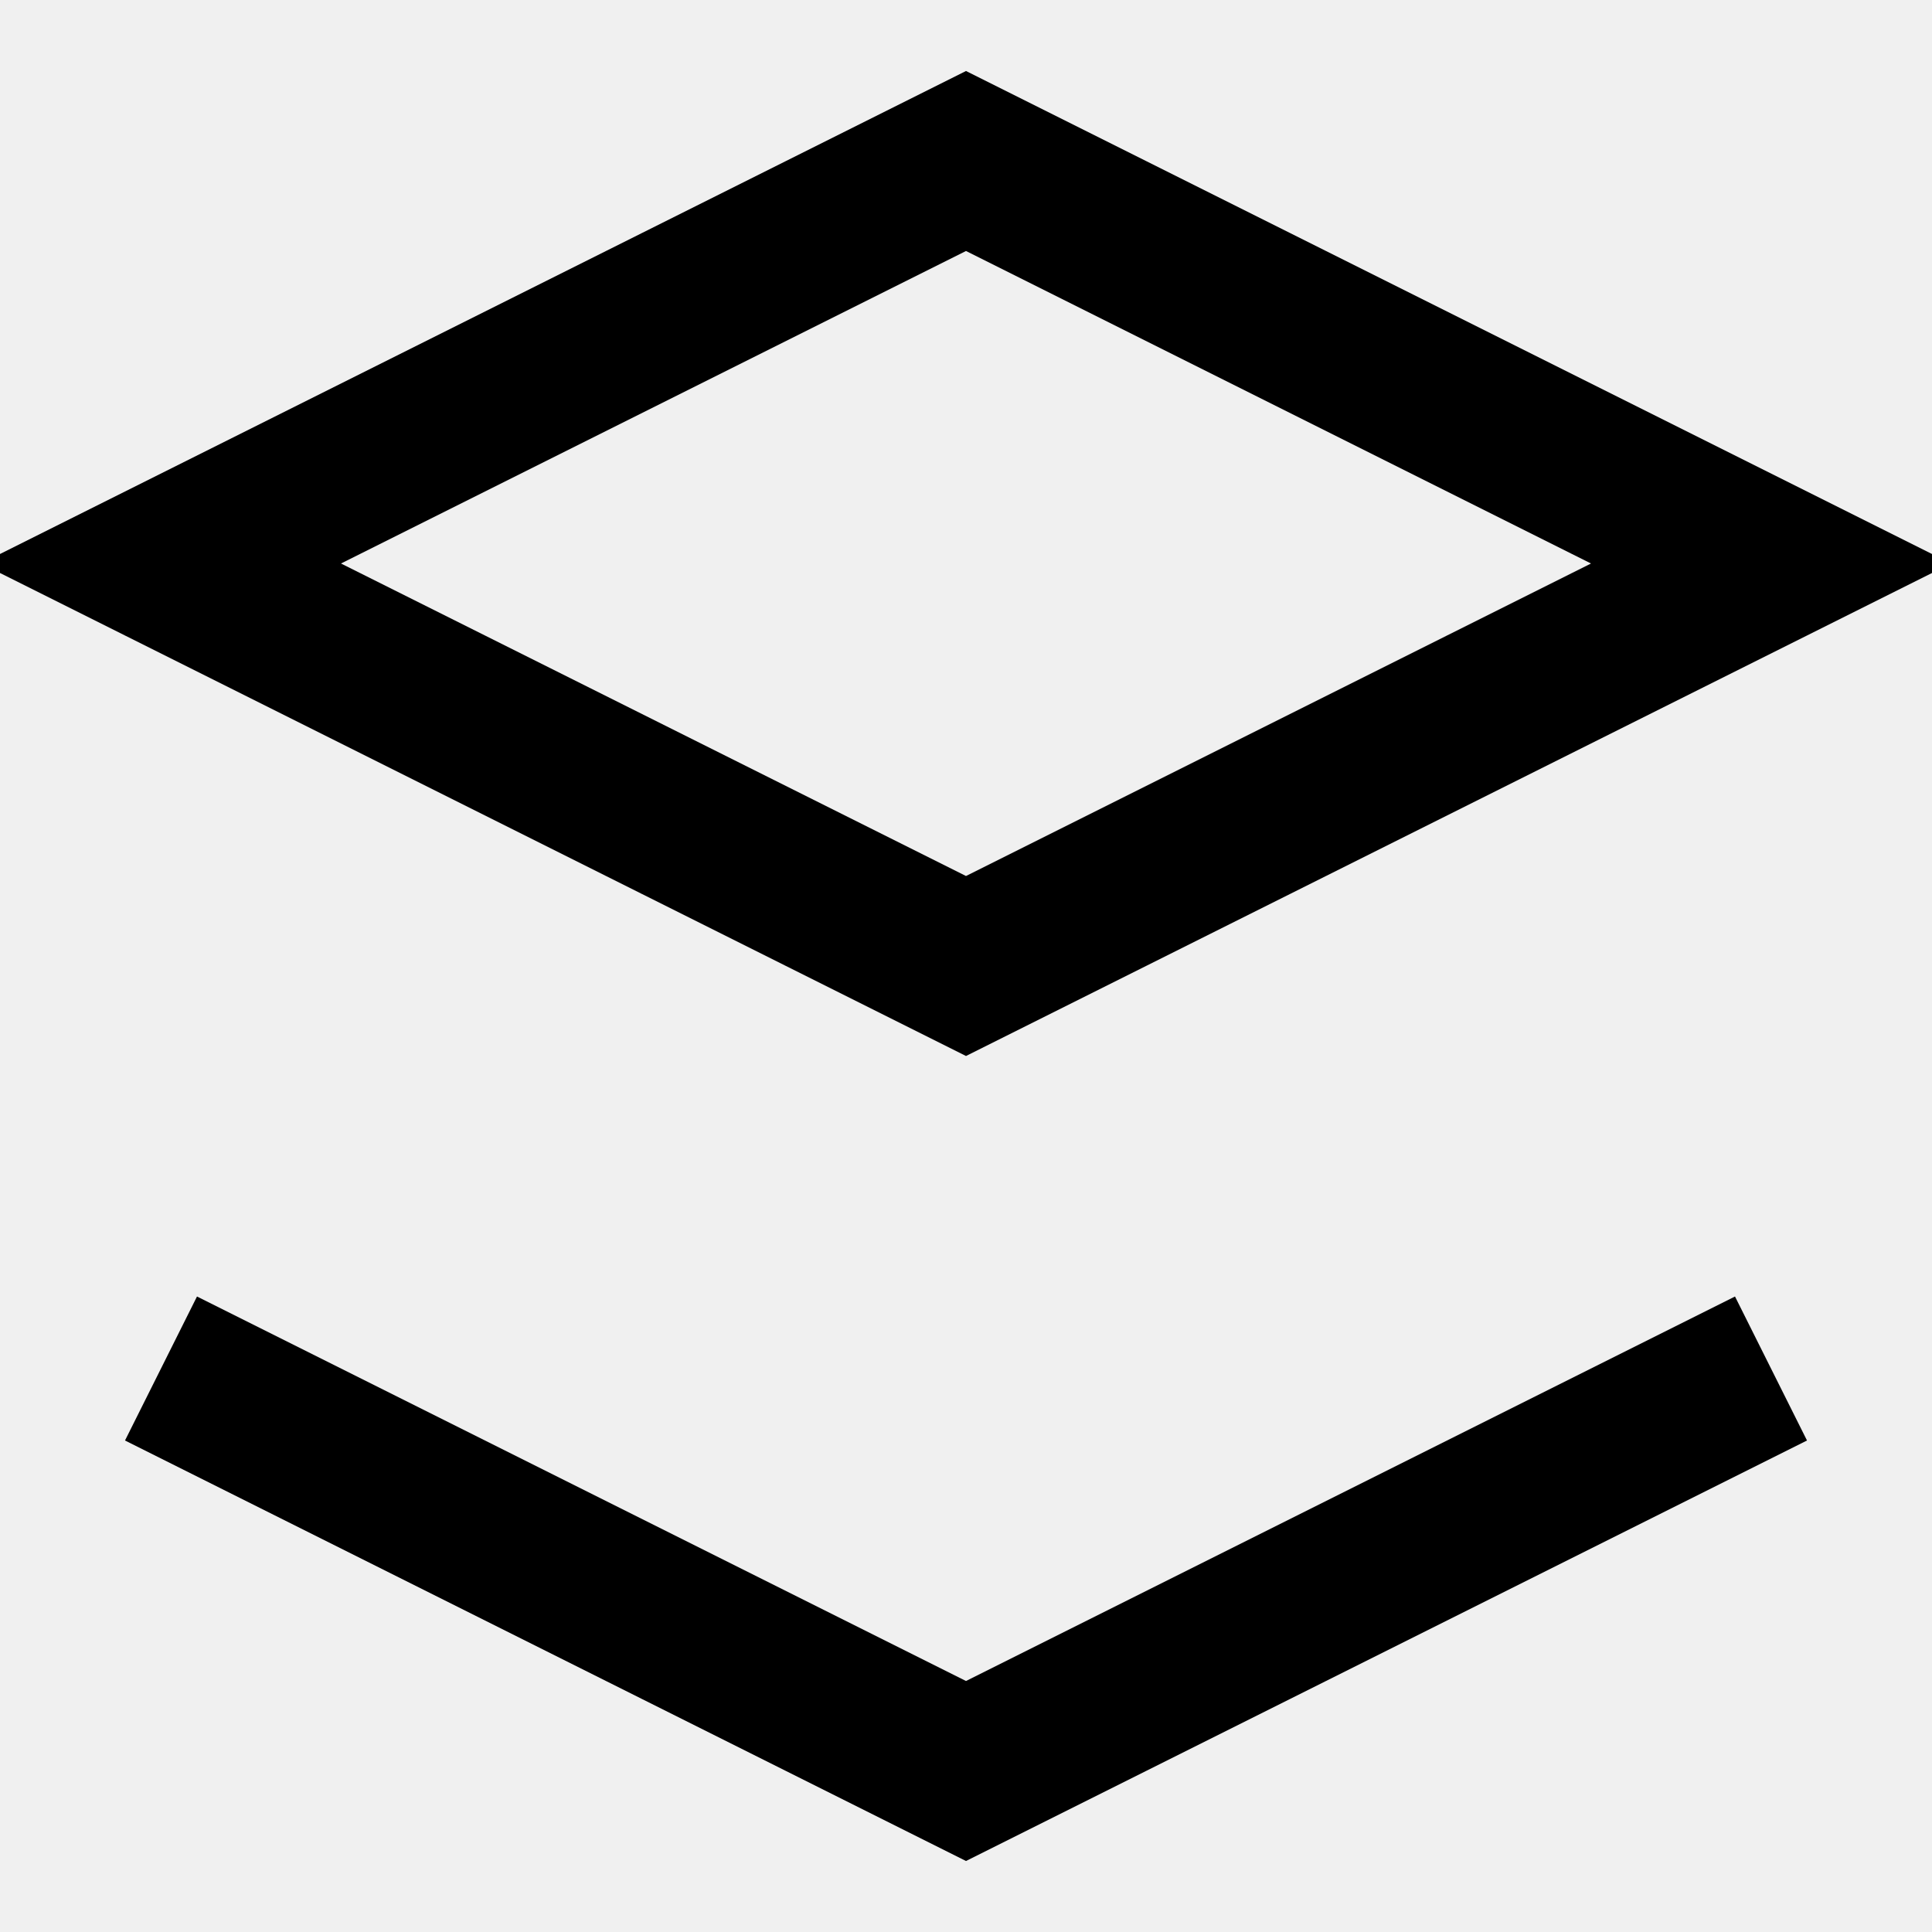
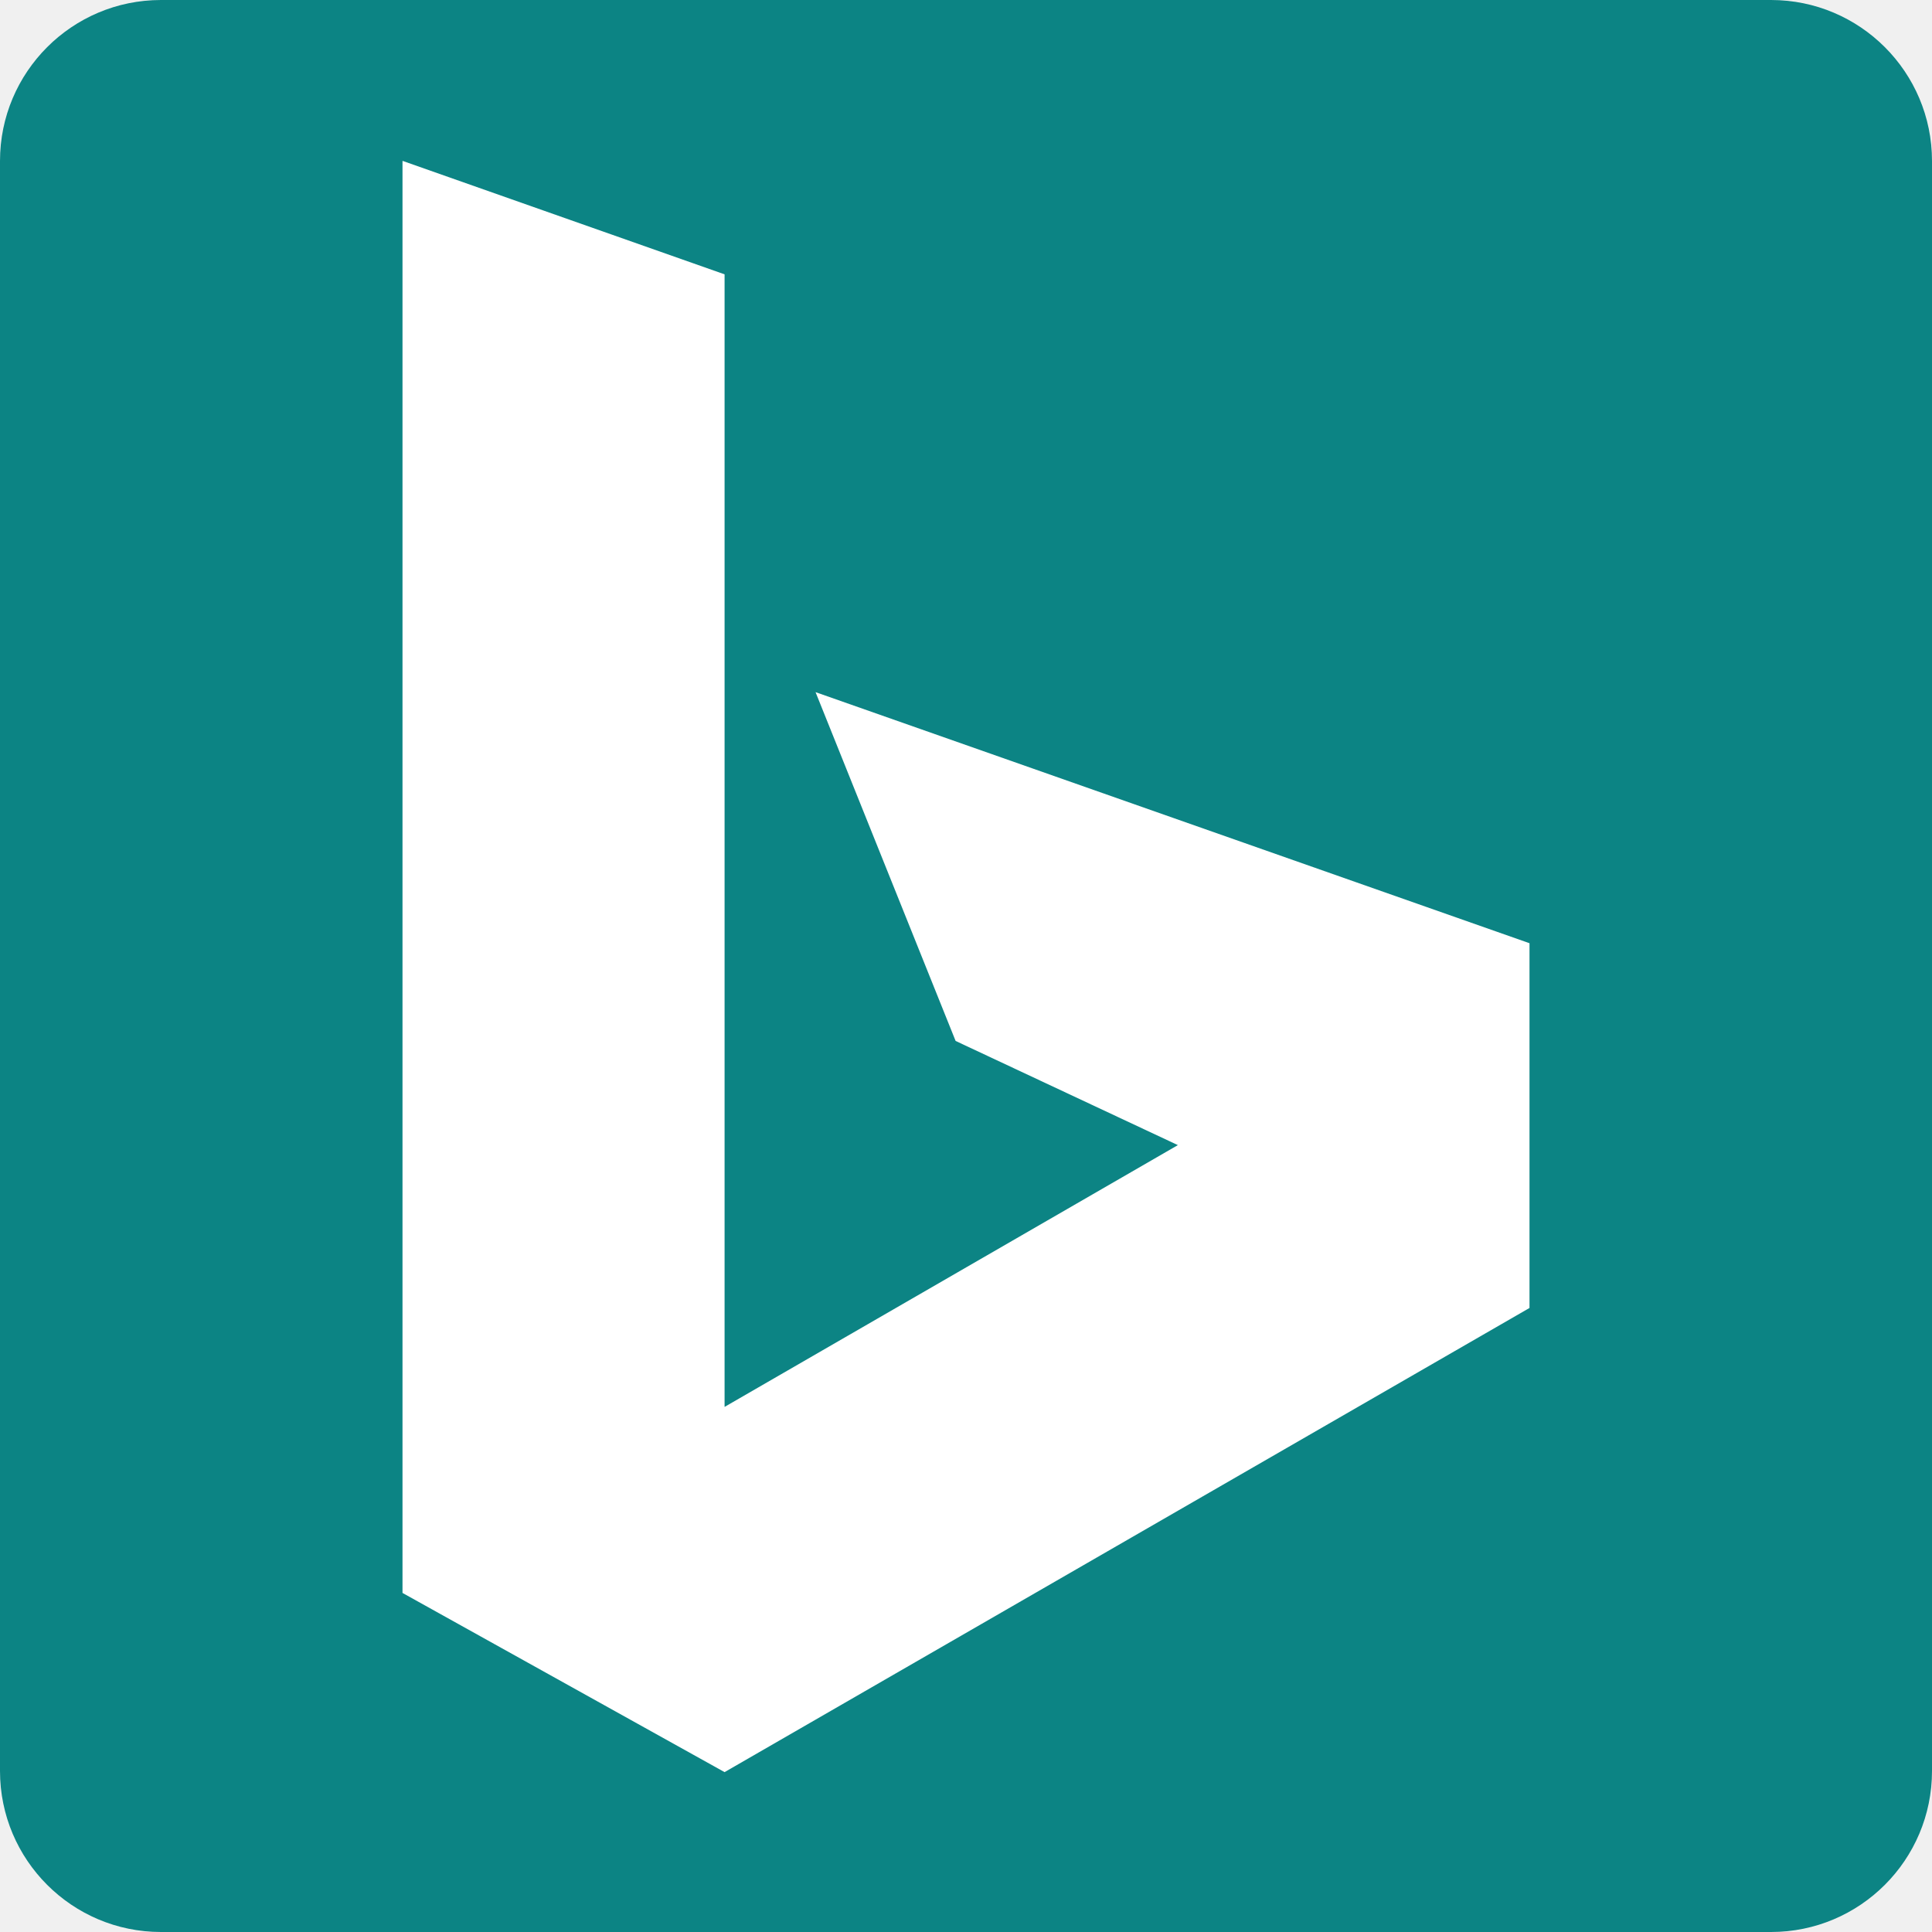
- <svg xmlns="http://www.w3.org/2000/svg" viewBox="0 0 24 24" width="16" height="16" fill="none" stroke="currentColor" stroke-width="2">
-   <path d="M12 2L2 7l10 5 10-5-10-5z" />
-   <path d="M2 17l10 5 10-5" />
+ <svg xmlns="http://www.w3.org/2000/svg" width="24" height="24" viewBox="0 0 24 24" fill="none">
+   <mask id="mask0_3_861" style="mask-type:luminance" maskUnits="userSpaceOnUse" x="0" y="0" width="24" height="24">
+     <rect width="24" height="24" rx="2" fill="white" />
+   </mask>
+   <g mask="url(#mask0_3_861)">
+     <path fill-rule="evenodd" clip-rule="evenodd" d="M0 0H24V24H0V0Z" fill="#0C8484" />
+     <path d="M5.005 2L9.001 3.408V17.477L14.632 14.225L11.871 12.931L10.131 8.598L19 11.717V16.248L9.001 22.014L5 19.788V2H5.005Z" fill="white" />
+   </g>
</svg>
